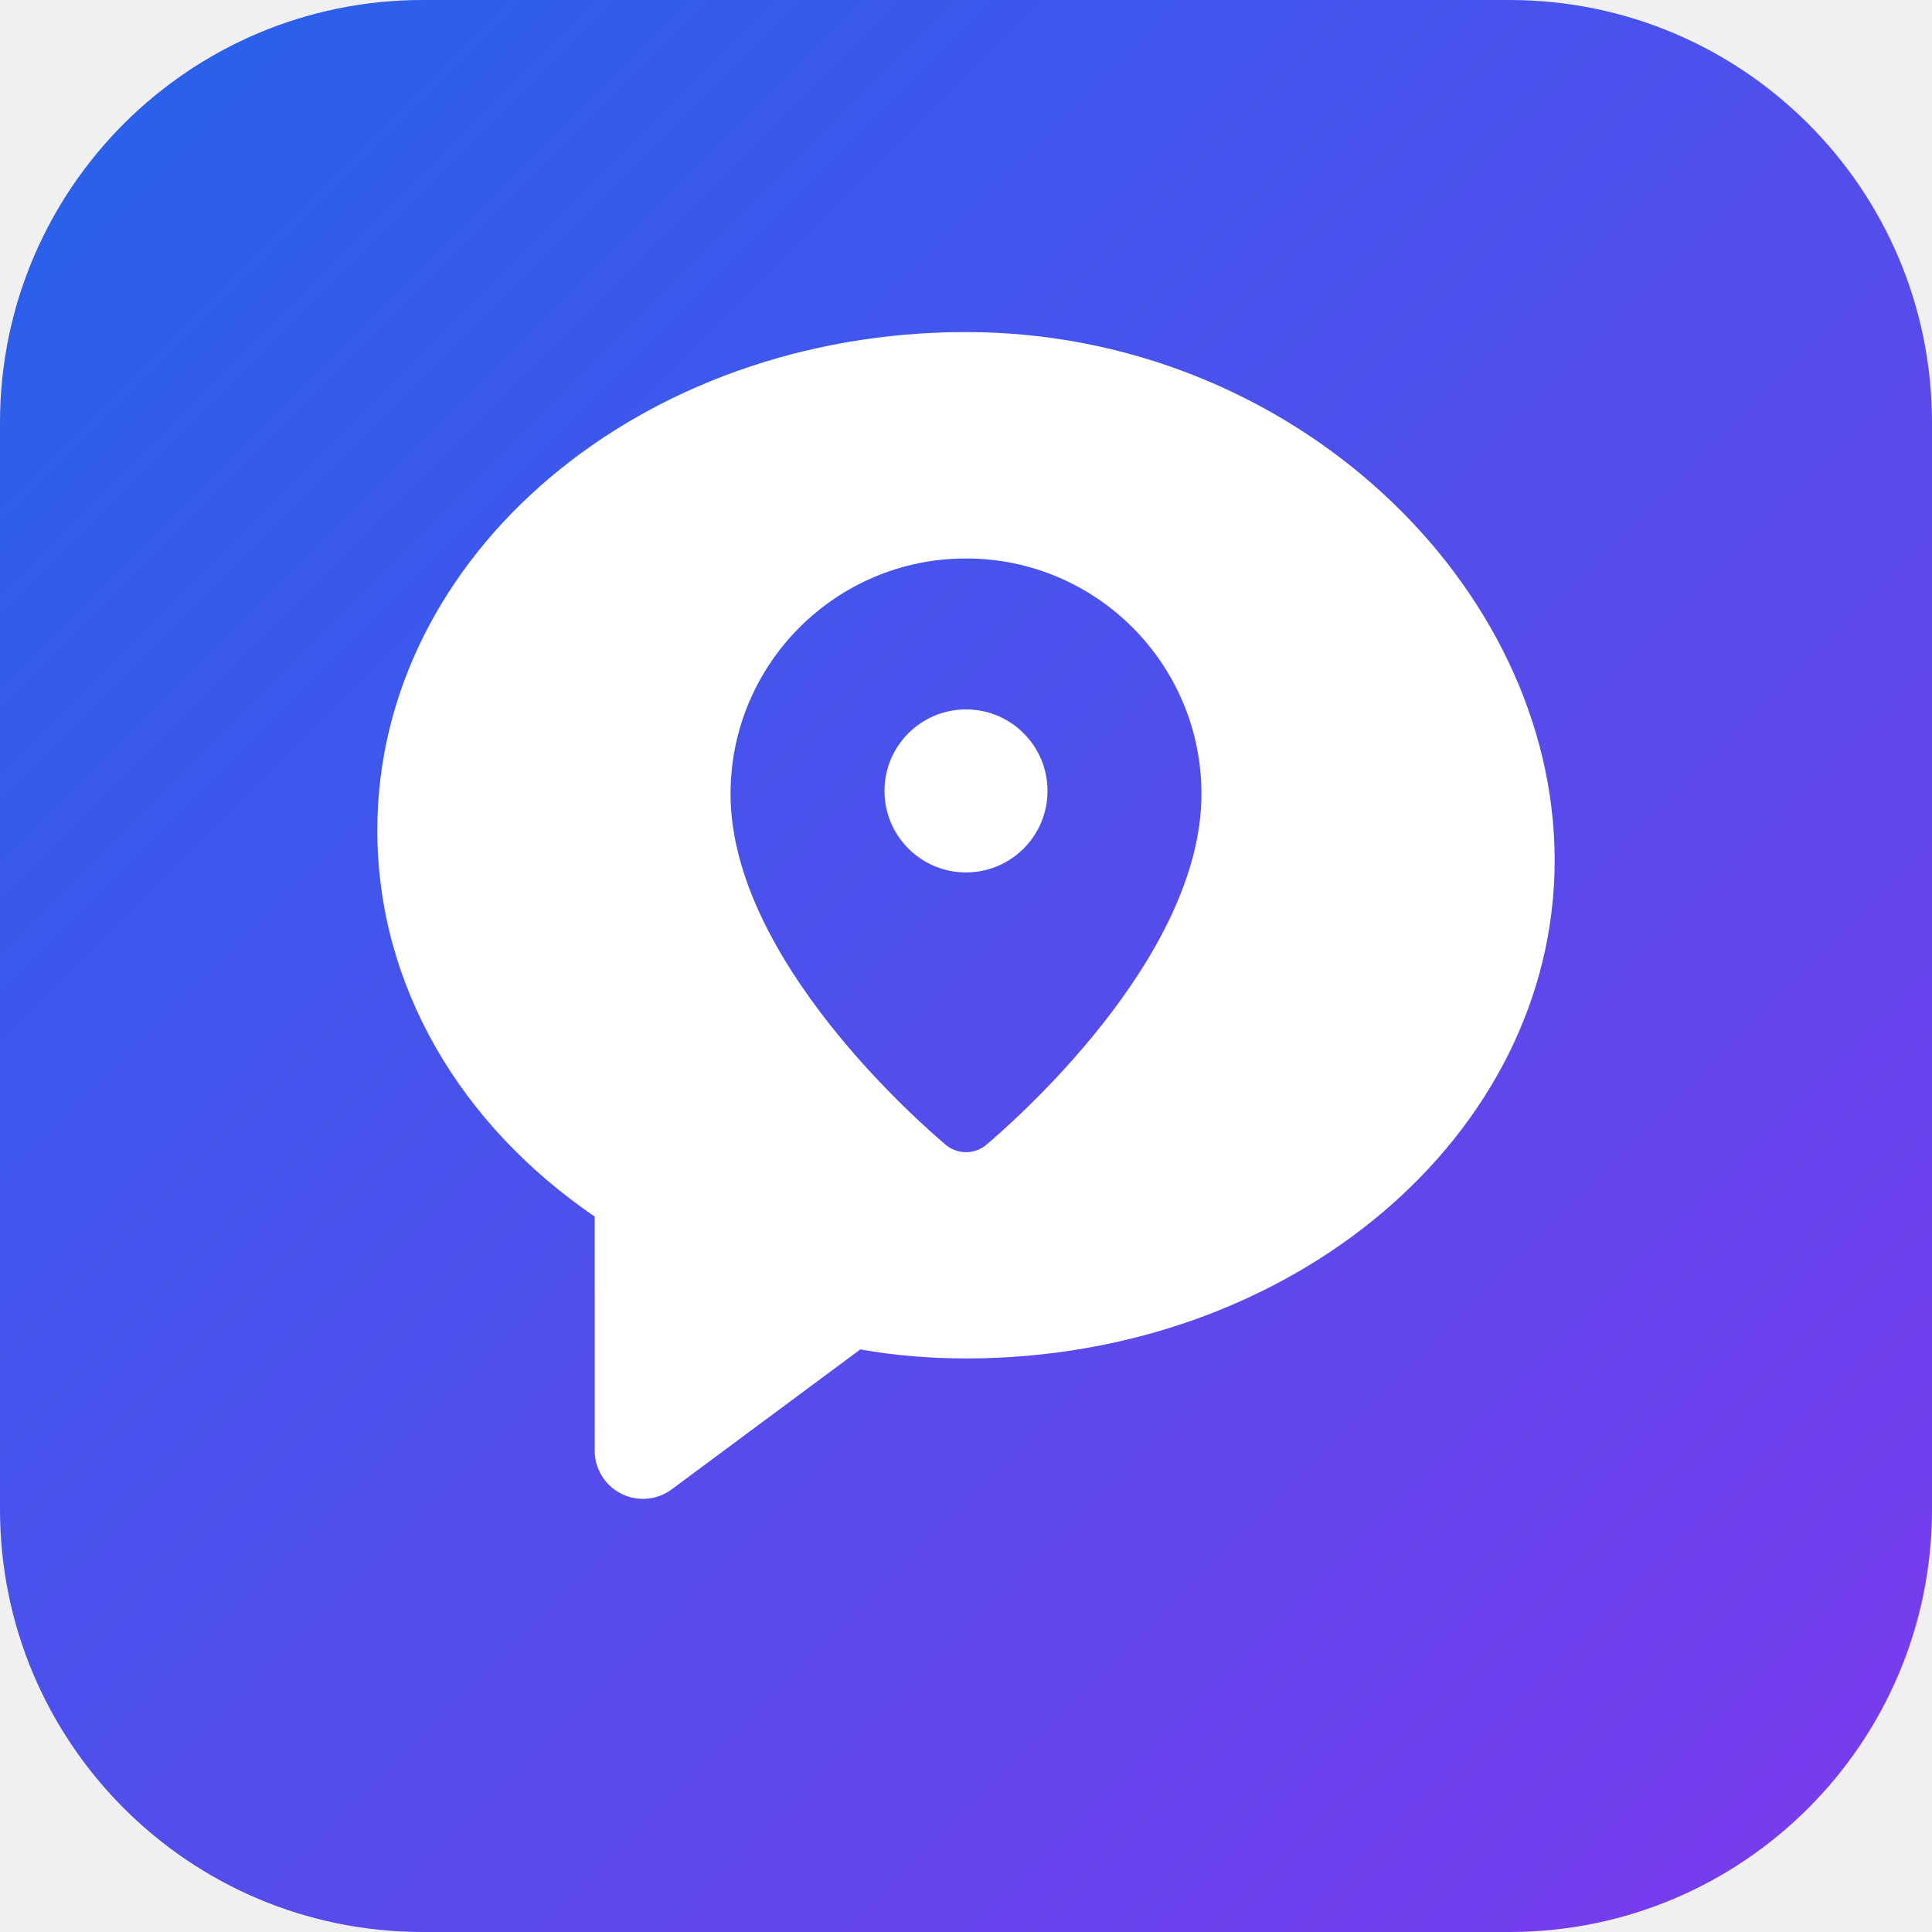
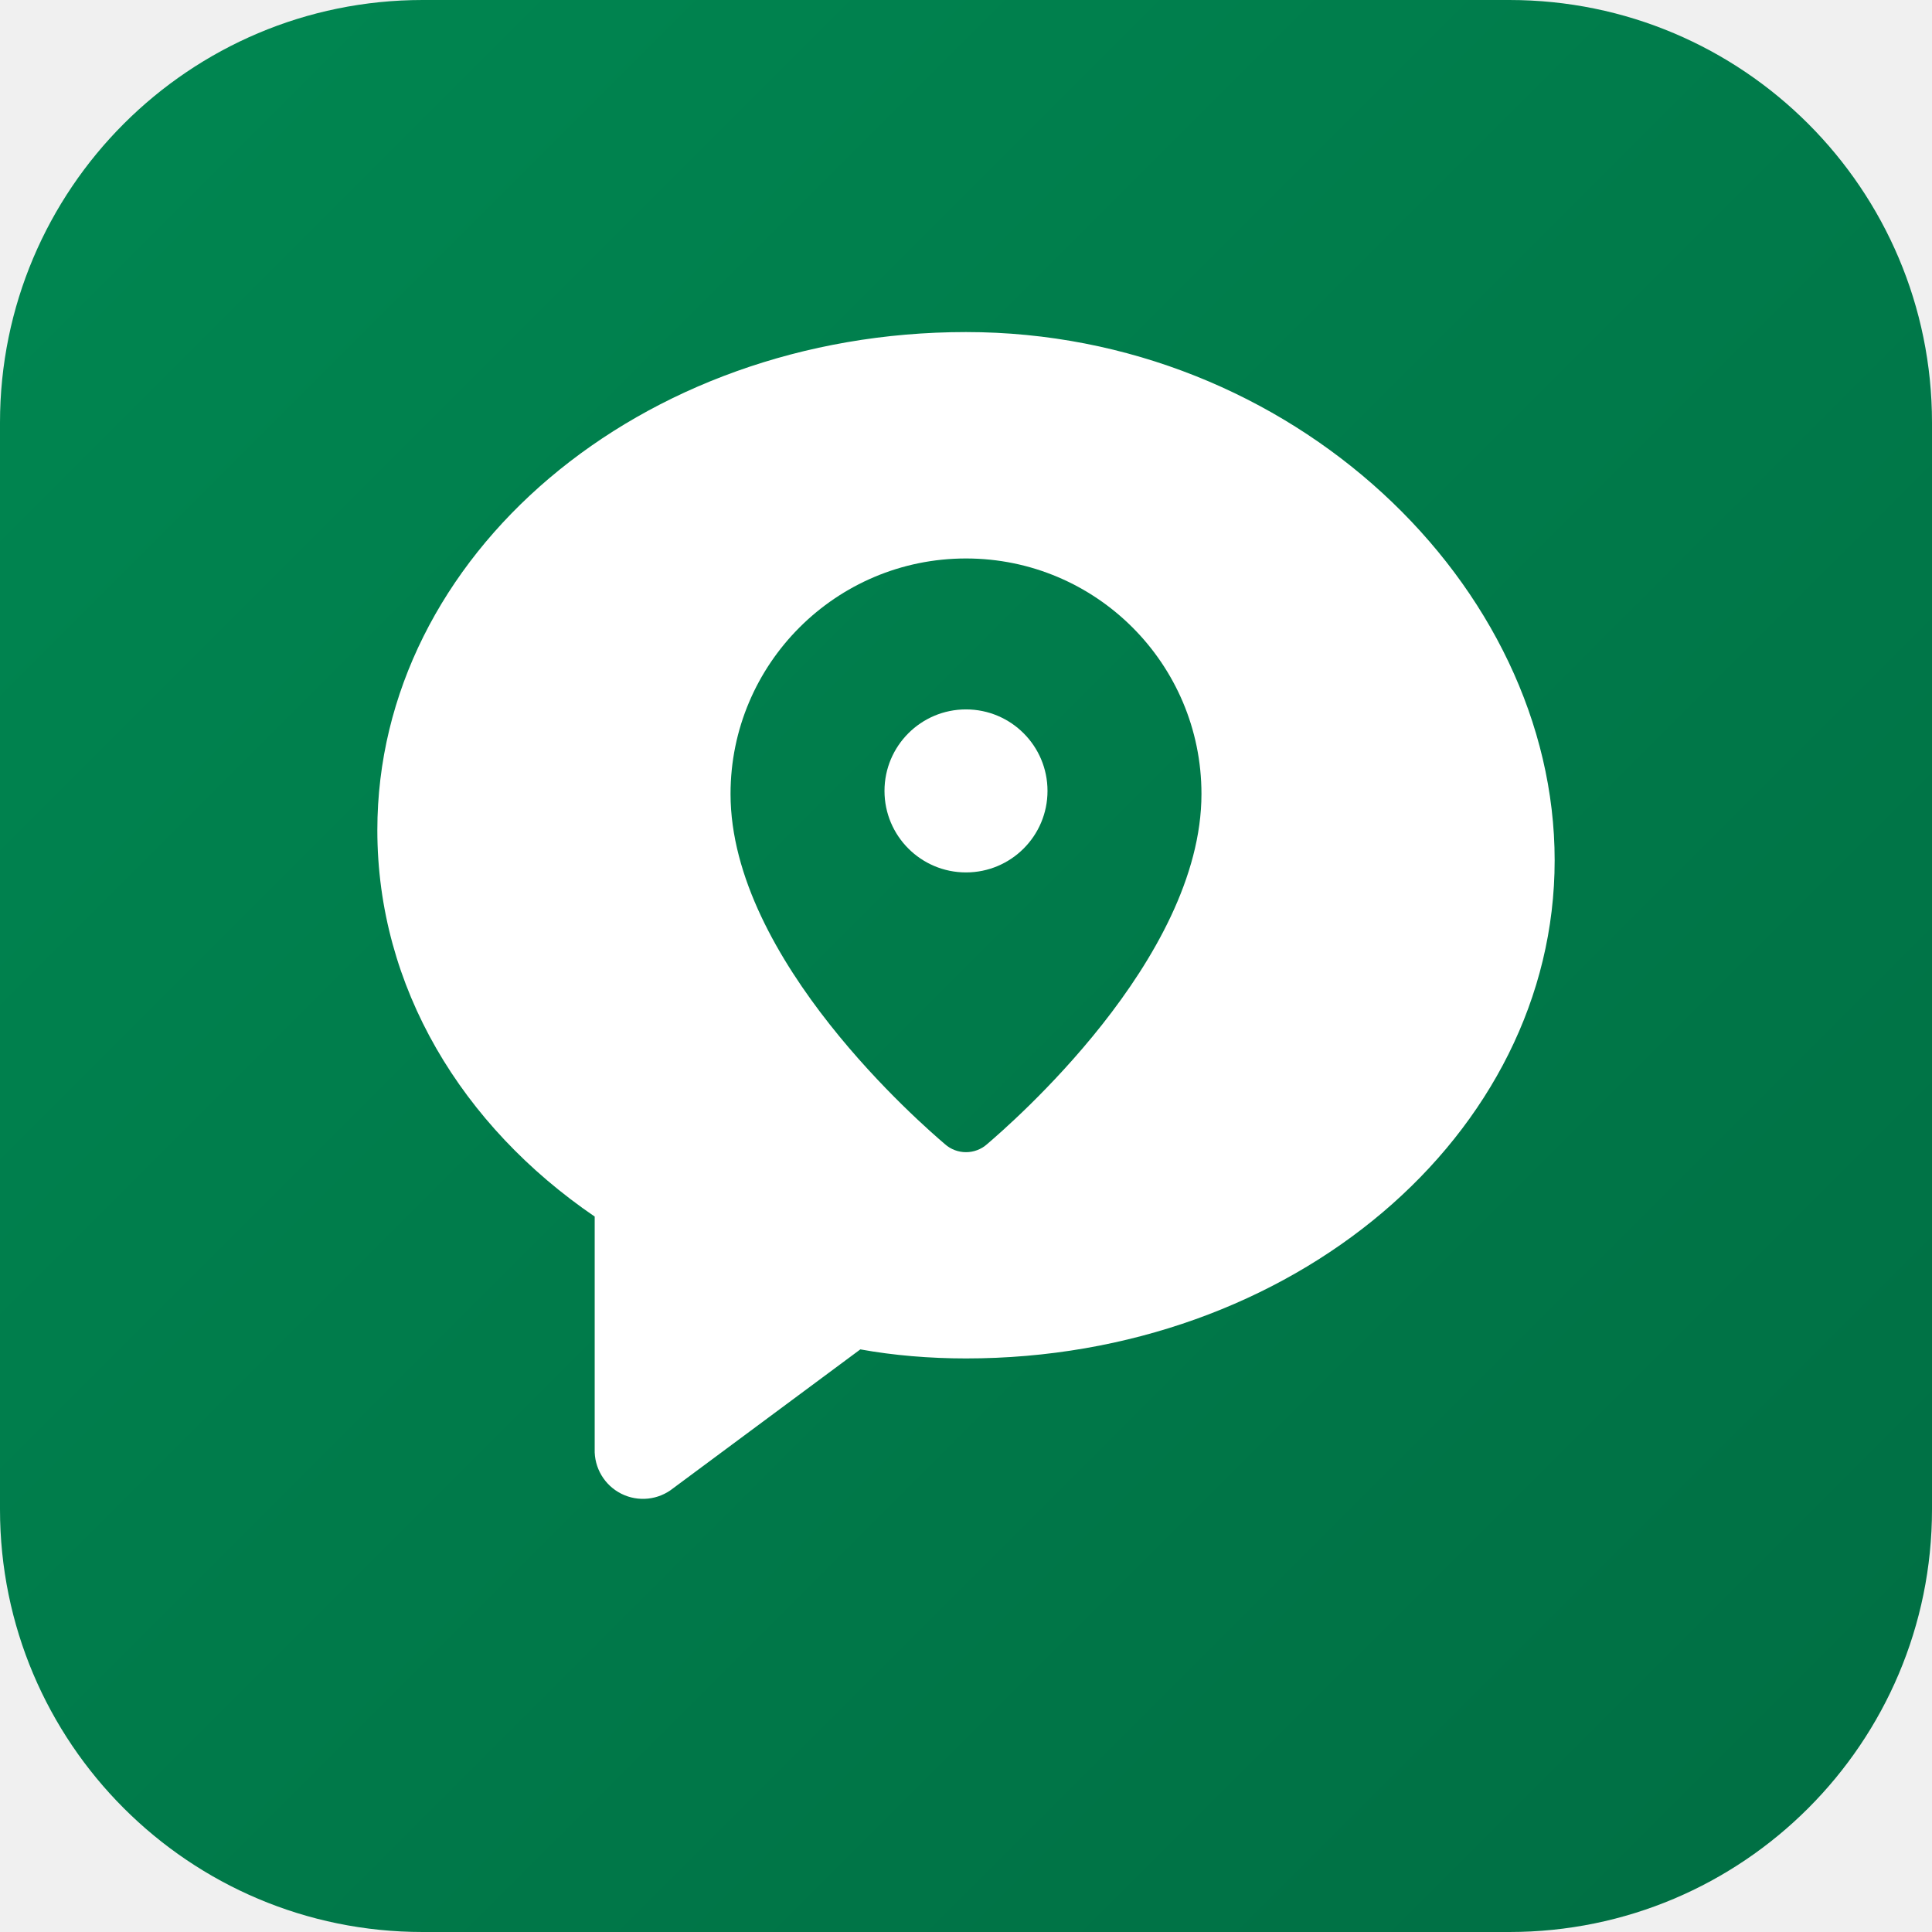
<svg xmlns="http://www.w3.org/2000/svg" viewBox="0 0 64 64">
  <defs>
    <linearGradient id="g" x1="0" y1="0" x2="64" y2="64" gradientUnits="userSpaceOnUse">
-       <stop offset="0" stop-color="#2563eb" />
-       <stop offset="1" stop-color="#7c3aed" />
+       <stop offset="0" stop-color="#008751" />
+       <stop offset="1" stop-color="#006e43" />
    </linearGradient>
  </defs>
  <rect width="64" height="64" rx="14" fill="url(#g)" />
  <path d="M32 11c-10.8 0-19.5 7.4-19.5 16.5 0 5.2 2.8 9.8 7.2 12.8V48a1.6 1.6 0 0 0 2.6 1.3l6.2-4.6c1.1.2 2.3.3 3.5.3 10.8 0 19.5-7.4 19.5-16.5S42.8 11 32 11Z" fill="#fff" />
  <path d="M32 18.5a7.8 7.8 0 0 0-7.8 7.8c0 5.5 6.4 11 7.1 11.6a1.05 1.05 0 0 0 1.4 0c.7-.6 7.1-6.1 7.1-11.6a7.8 7.8 0 0 0-7.8-7.8Z" fill="url(#g)" />
  <circle cx="32" cy="26.2" r="2.7" fill="#fff" />
</svg>
